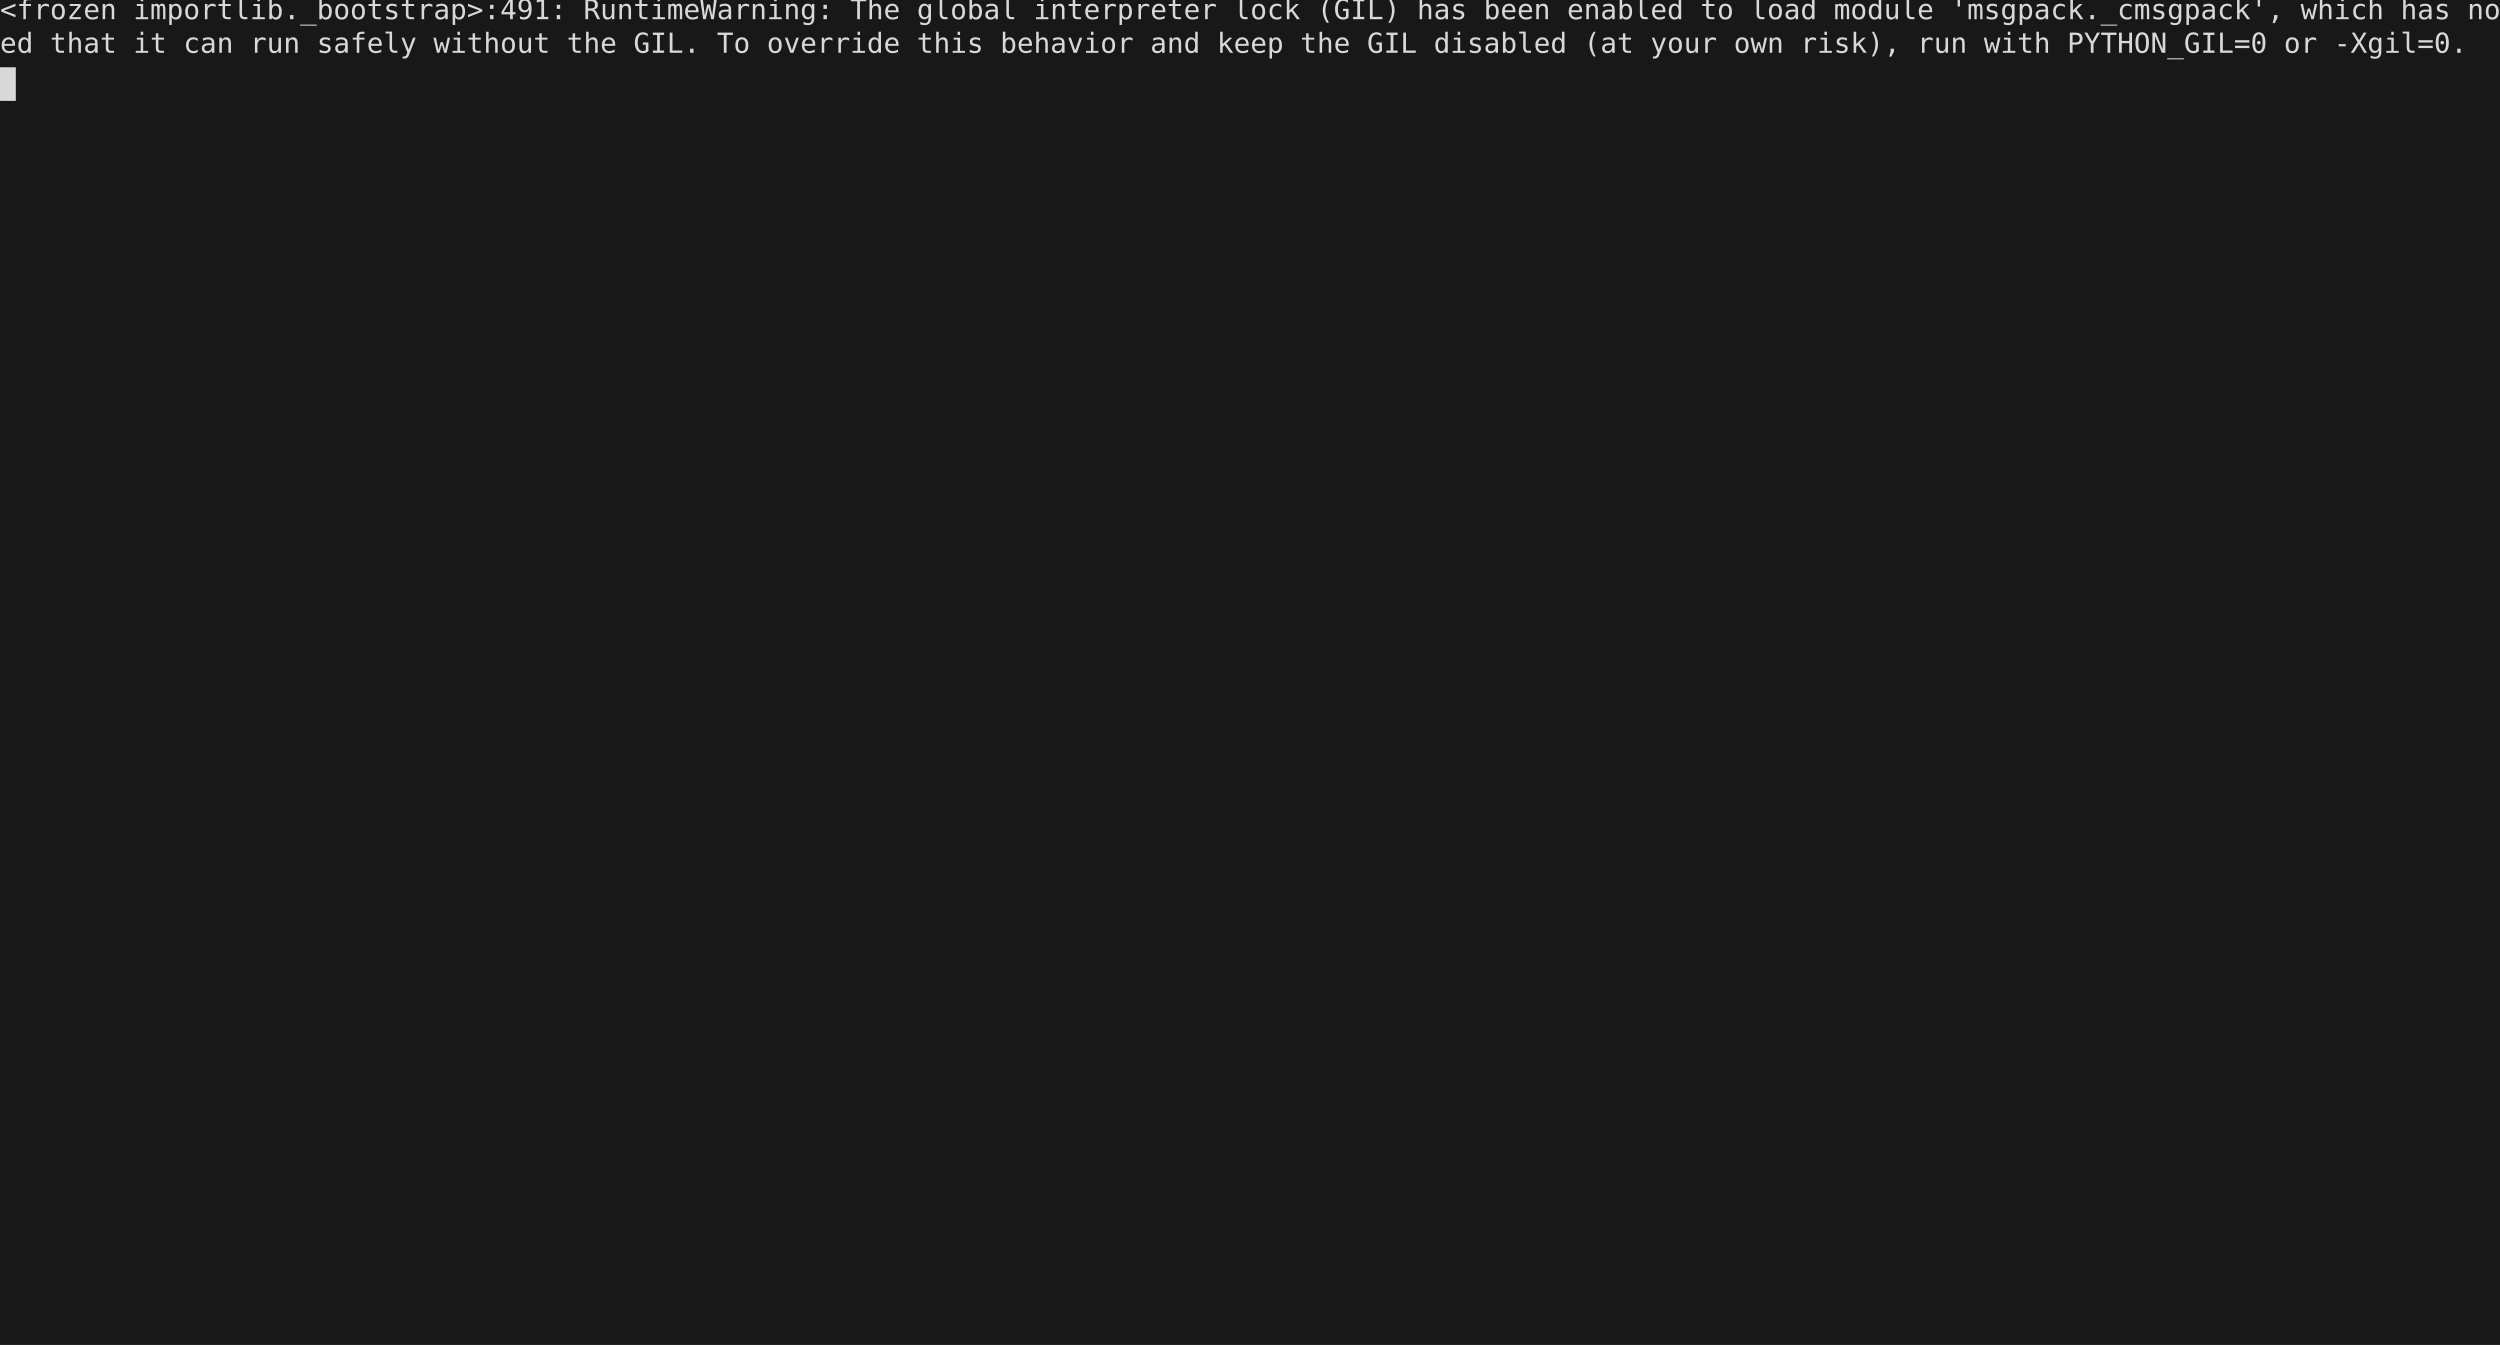
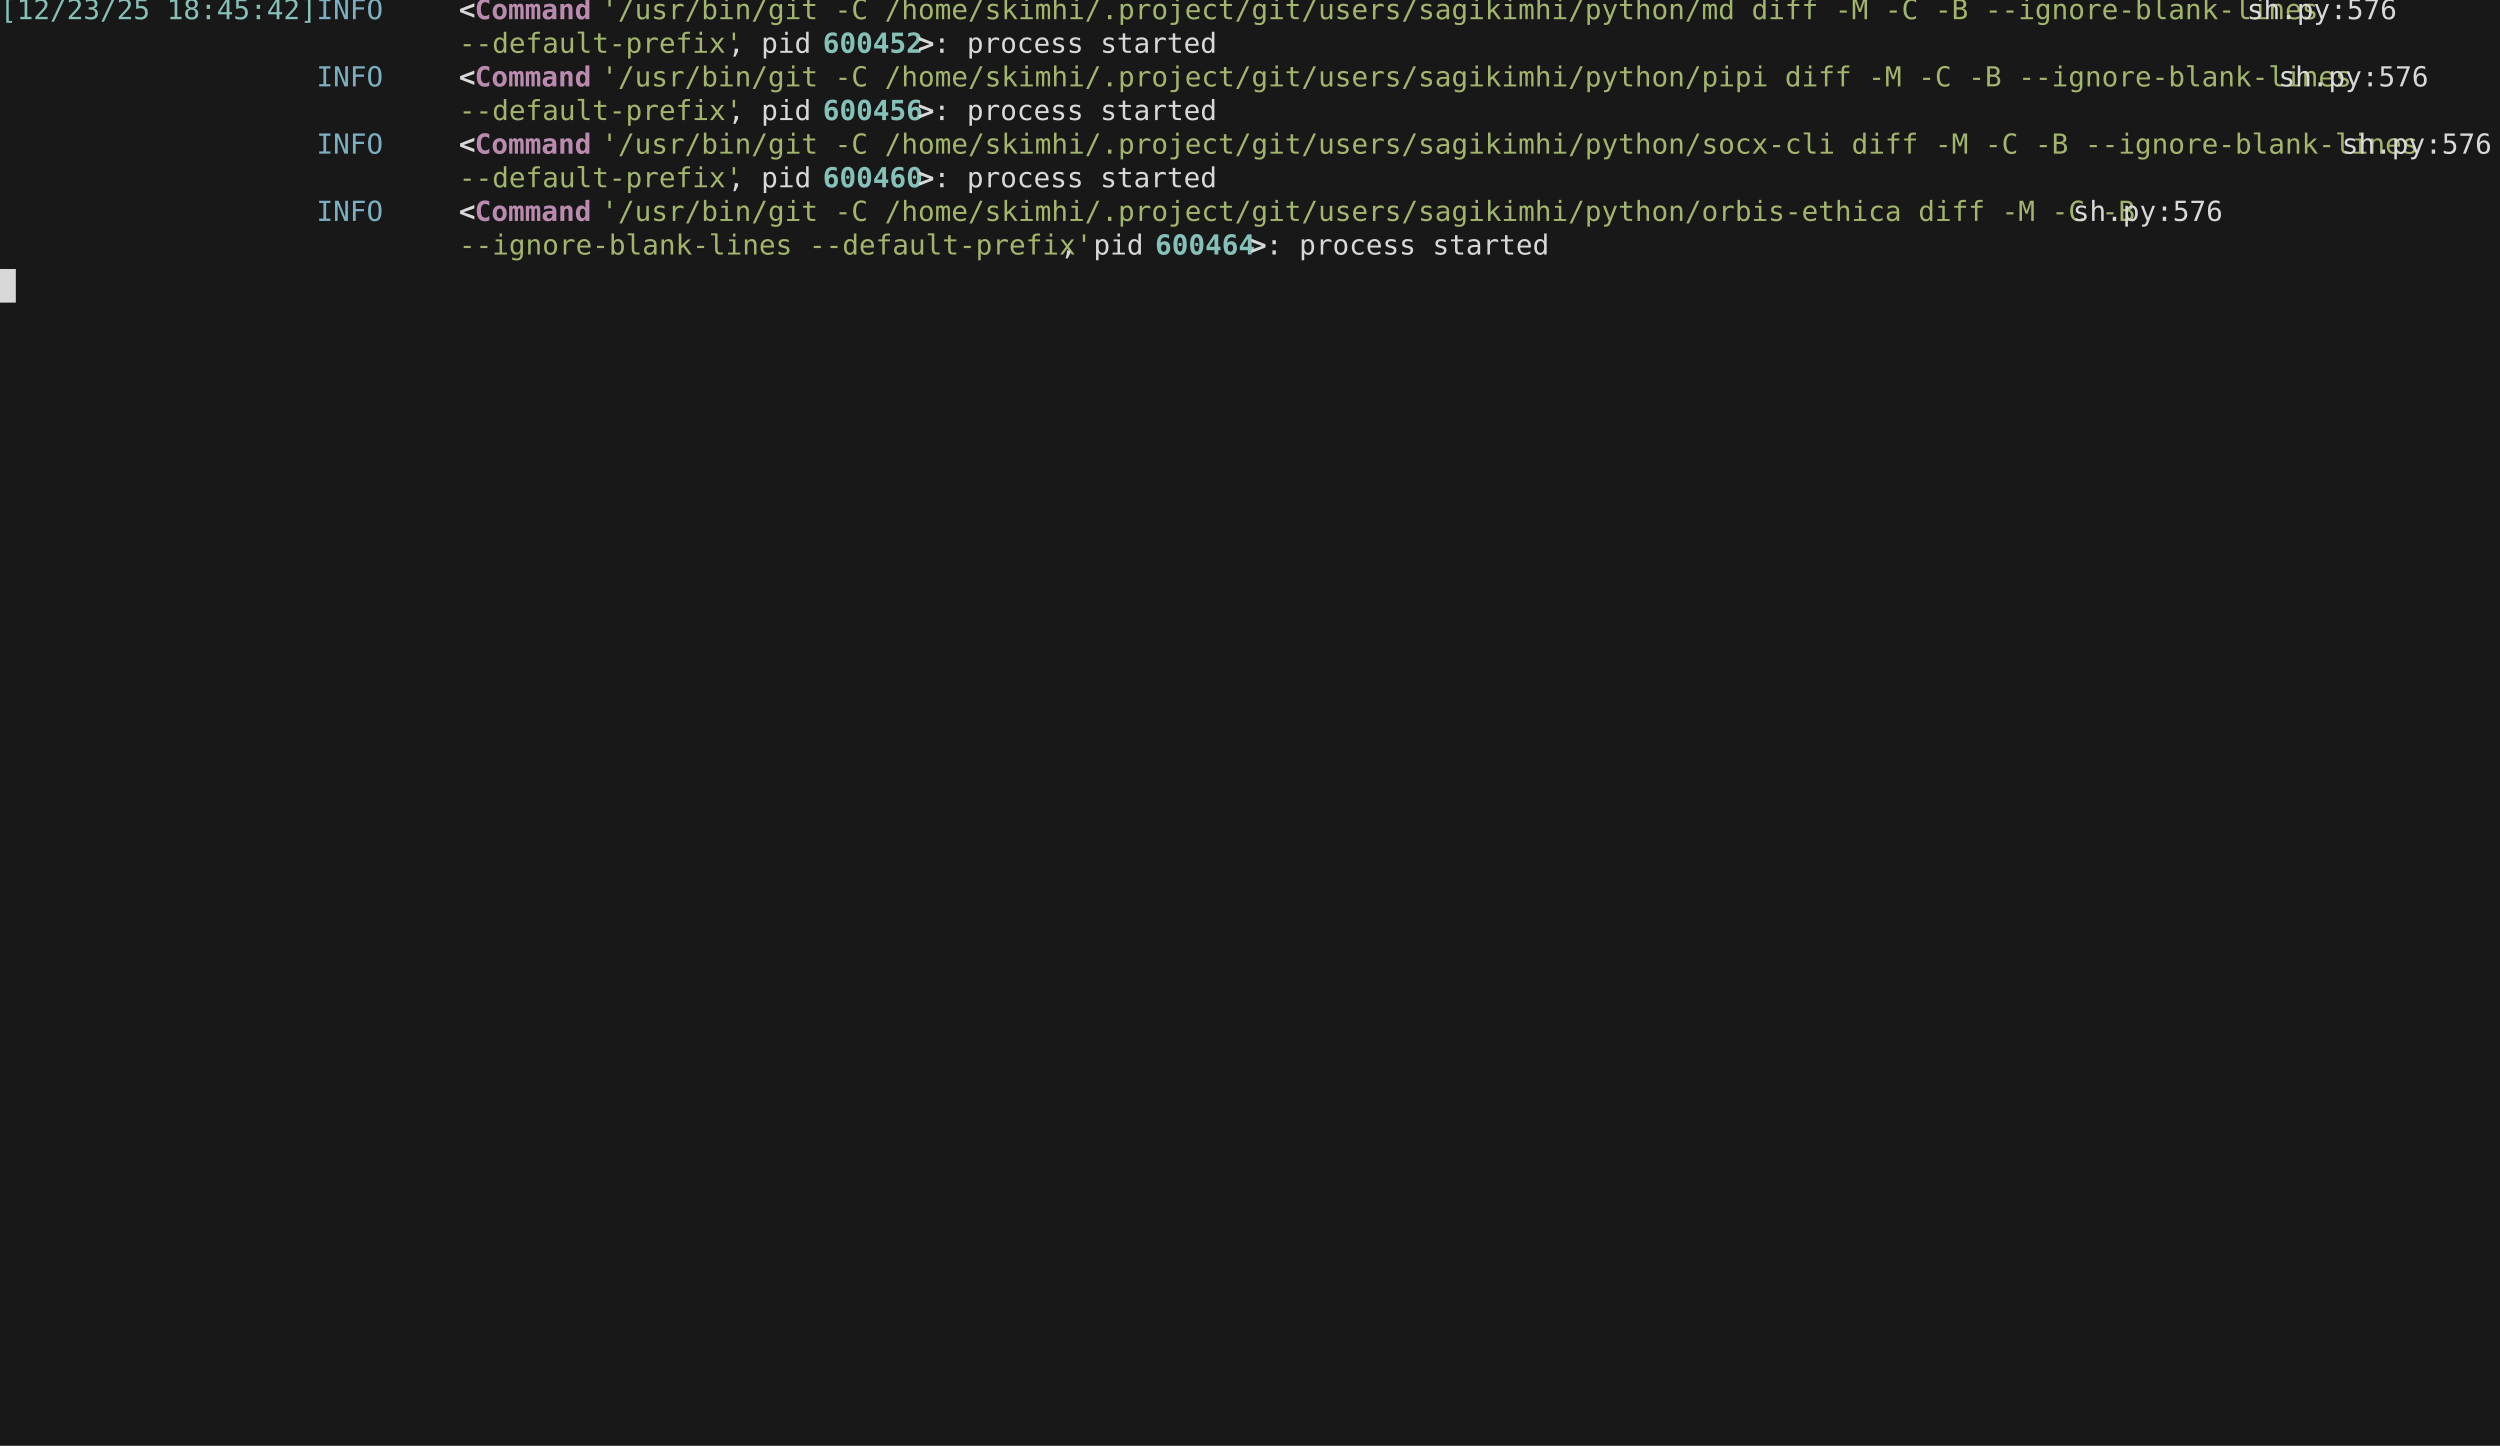
- <svg xmlns="http://www.w3.org/2000/svg" xmlns:ns1="https://github.com/nbedos/termtosvg" xmlns:xlink="http://www.w3.org/1999/xlink" id="terminal" baseProfile="full" viewBox="0 0 1264 682" width="1264" version="1.1">
+ <svg xmlns="http://www.w3.org/2000/svg" xmlns:ns1="https://github.com/nbedos/termtosvg" xmlns:xlink="http://www.w3.org/1999/xlink" id="terminal" baseProfile="full" viewBox="0 0 1264 733" width="1264" version="1.1">
  <defs>
    <ns1:template_settings>
-       <ns1:screen_geometry columns="158" rows="40" />
+       <ns1:screen_geometry columns="158" rows="43" />
      <ns1:animation type="css" />
    </ns1:template_settings>
    <style type="text/css" id="generated-style">#screen {
                font-family: 'DejaVu Sans Mono', monospace;
                font-style: normal;
                font-size: 14px;
            }

        text {
            dominant-baseline: text-before-edge;
            white-space: pre;
        }

            :root {
-                 --animation-duration: 3970ms;
+                 --animation-duration: 1145ms;
            }

            @keyframes roll {
                0.000%{transform:translateY(0px)}
- 8.489%{transform:translateY(-714px)}
- 24.433%{transform:translateY(-1428px)}
- 100.000%{transform:translateY(-1428px)}
+ 12.664%{transform:translateY(-748px)}
+ 100.000%{transform:translateY(-748px)}
            }

            #screen_view {
-                 animation-duration: 3970ms;
+                 animation-duration: 1145ms;
                animation-iteration-count:infinite;
                animation-name:roll;
                animation-timing-function: steps(1,end);
                animation-fill-mode: forwards;
            }
        </style>
    <style type="text/css" id="user-style">
            /* The colors defined below are the default 16 colors used for rendering text of the terminal. Adjust
               them as needed.
               base16-default-dark color theme (source: http://chriskempson.com/projects/base16/) */
            .foreground {fill: #d8d8d8;}
            .background {fill: #181818;}
            .color0 {fill: #181818;}
            .color1 {fill: #ab4642;}
            .color2 {fill: #a1b56c;}
            .color3 {fill: #f7ca88;}
            .color4 {fill: #7cafc2;}
            .color5 {fill: #ba8baf;}
            .color6 {fill: #86c1b9;}
            .color7 {fill: #d8d8d8;}
            .color8 {fill: #585858;}
            .color9 {fill: #ab4642;}
            .color10 {fill: #a1b56C;}
            .color11 {fill: #f7ca88;}
            .color12 {fill: #7cafc2;}
            .color13 {fill: #ba8baf;}
            .color14 {fill: #86c1b9;}
            .color15 {fill: #f8f8f8;}
        </style>
  </defs>
-   <svg id="screen" width="1264" height="680" viewBox="0 0 1264 680" preserveAspectRatio="xMidYMin slice">
+   <svg id="screen" width="1264" height="731" viewBox="0 0 1264 731" preserveAspectRatio="xMidYMin slice">
    <rect class="background" height="100%" width="100%" x="0" y="0" />
    <defs>
      <g id="g1">
-         <text x="0" textLength="1264" class="foreground">&lt;frozen importlib._bootstrap&gt;:491: RuntimeWarning: The global interpreter lock (GIL) has been enabled to load module 'msgpack._cmsgpack', which has not declar</text>
-       </g>
-       <g id="g2">
-         <text x="0" textLength="1184" class="foreground">ed that it can run safely without the GIL. To override this behavior and keep the GIL disabled (at your own risk), run with PYTHON_GIL=0 or -Xgil=0.</text>
-       </g>
-       <g id="g3">
-         <text x="0" textLength="8" class="background"> </text>
-       </g>
-       <g id="g4">
-         <text x="0" textLength="160" class="color6">[12/17/25 13:04:08] </text>
+         <text x="0" textLength="160" class="color6">[12/23/25 18:45:42] </text>
        <text x="160" textLength="64" class="color4">INFO    </text>
        <text x="224" textLength="8" class="foreground"> </text>
        <text x="232" textLength="8" font-weight="bold" class="foreground">&lt;</text>
        <text x="240" textLength="56" font-weight="bold" class="color13">Command</text>
        <text x="296" textLength="8" class="foreground"> </text>
        <text x="304" textLength="832" class="color2">'/usr/bin/git -C /home/skimhi/.project/git/users/sagikimhi/python/md diff -M -C -B --ignore-blank-lines </text>
        <text x="1136" textLength="128" class="foreground">       sh.py:576</text>
      </g>
-       <g id="g5">
+       <g id="g2">
        <text x="0" textLength="160" class="color6">                    </text>
        <text x="160" textLength="72" class="foreground">         </text>
        <text x="232" textLength="136" class="color2">--default-prefix'</text>
        <text x="368" textLength="48" class="foreground">, pid </text>
-         <text x="416" textLength="40" font-weight="bold" class="color14">59855</text>
-         <text x="456" textLength="8" font-weight="bold" class="foreground">&gt;</text>
-         <text x="464" textLength="800" class="foreground">: process started                                                                                   </text>
-       </g>
-       <g id="g6">
+         <text x="416" textLength="48" font-weight="bold" class="color14">600452</text>
+         <text x="464" textLength="8" font-weight="bold" class="foreground">&gt;</text>
+         <text x="472" textLength="792" class="foreground">: process started                                                                                  </text>
+       </g>
+       <g id="g3">
        <text x="0" textLength="160" class="color6">                    </text>
        <text x="160" textLength="64" class="color4">INFO    </text>
        <text x="224" textLength="8" class="foreground"> </text>
        <text x="232" textLength="8" font-weight="bold" class="foreground">&lt;</text>
        <text x="240" textLength="56" font-weight="bold" class="color13">Command</text>
        <text x="296" textLength="8" class="foreground"> </text>
        <text x="304" textLength="848" class="color2">'/usr/bin/git -C /home/skimhi/.project/git/users/sagikimhi/python/pipi diff -M -C -B --ignore-blank-lines </text>
        <text x="1152" textLength="112" class="foreground">     sh.py:576</text>
      </g>
-       <g id="g7">
+       <g id="g4">
        <text x="0" textLength="160" class="color6">                    </text>
        <text x="160" textLength="72" class="foreground">         </text>
        <text x="232" textLength="136" class="color2">--default-prefix'</text>
        <text x="368" textLength="48" class="foreground">, pid </text>
-         <text x="416" textLength="40" font-weight="bold" class="color14">59859</text>
-         <text x="456" textLength="8" font-weight="bold" class="foreground">&gt;</text>
-         <text x="464" textLength="800" class="foreground">: process started                                                                                   </text>
-       </g>
-       <g id="g8">
+         <text x="416" textLength="48" font-weight="bold" class="color14">600456</text>
+         <text x="464" textLength="8" font-weight="bold" class="foreground">&gt;</text>
+         <text x="472" textLength="792" class="foreground">: process started                                                                                  </text>
+       </g>
+       <g id="g5">
        <text x="0" textLength="160" class="color6">                    </text>
        <text x="160" textLength="64" class="color4">INFO    </text>
        <text x="224" textLength="8" class="foreground"> </text>
        <text x="232" textLength="8" font-weight="bold" class="foreground">&lt;</text>
        <text x="240" textLength="56" font-weight="bold" class="color13">Command</text>
        <text x="296" textLength="8" class="foreground"> </text>
        <text x="304" textLength="880" class="color2">'/usr/bin/git -C /home/skimhi/.project/git/users/sagikimhi/python/socx-cli diff -M -C -B --ignore-blank-lines </text>
        <text x="1184" textLength="80" class="foreground"> sh.py:576</text>
      </g>
-       <g id="g9">
+       <g id="g6">
        <text x="0" textLength="160" class="color6">                    </text>
        <text x="160" textLength="72" class="foreground">         </text>
        <text x="232" textLength="136" class="color2">--default-prefix'</text>
        <text x="368" textLength="48" class="foreground">, pid </text>
-         <text x="416" textLength="40" font-weight="bold" class="color14">59863</text>
-         <text x="456" textLength="8" font-weight="bold" class="foreground">&gt;</text>
-         <text x="464" textLength="800" class="foreground">: process started                                                                                   </text>
-       </g>
-       <g id="g10">
+         <text x="416" textLength="48" font-weight="bold" class="color14">600460</text>
+         <text x="464" textLength="8" font-weight="bold" class="foreground">&gt;</text>
+         <text x="472" textLength="792" class="foreground">: process started                                                                                  </text>
+       </g>
+       <g id="g7">
        <text x="0" textLength="160" class="color6">                    </text>
        <text x="160" textLength="64" class="color4">INFO    </text>
        <text x="224" textLength="8" class="foreground"> </text>
        <text x="232" textLength="8" font-weight="bold" class="foreground">&lt;</text>
        <text x="240" textLength="56" font-weight="bold" class="color13">Command</text>
        <text x="296" textLength="8" class="foreground"> </text>
        <text x="304" textLength="744" class="color2">'/usr/bin/git -C /home/skimhi/.project/git/users/sagikimhi/python/orbis-ethica diff -M -C -B </text>
        <text x="1048" textLength="216" class="foreground">                  sh.py:576</text>
      </g>
-       <g id="g11">
+       <g id="g8">
        <text x="0" textLength="160" class="color6">                    </text>
        <text x="160" textLength="72" class="foreground">         </text>
        <text x="232" textLength="304" class="color2">--ignore-blank-lines --default-prefix'</text>
        <text x="536" textLength="48" class="foreground">, pid </text>
-         <text x="584" textLength="40" font-weight="bold" class="color14">59867</text>
-         <text x="624" textLength="8" font-weight="bold" class="foreground">&gt;</text>
-         <text x="632" textLength="632" class="foreground">: process started                                                              </text>
+         <text x="584" textLength="48" font-weight="bold" class="color14">600464</text>
+         <text x="632" textLength="8" font-weight="bold" class="foreground">&gt;</text>
+         <text x="640" textLength="624" class="foreground">: process started                                                             </text>
+       </g>
+       <g id="g9">
+         <text x="0" textLength="8" class="background"> </text>
+       </g>
+       <g id="g10">
+         <text x="0" textLength="64" class="foreground">│ │   │ </text>
+         <text x="64" textLength="528" font-weight="bold" class="foreground">diff --git a/src/socx/cli/callbacks.py b/src/socx/cli/callbacks.py</text>
+         <text x="592" textLength="200" class="foreground">                      │ │</text>
+       </g>
+       <g id="g11">
+         <text x="0" textLength="64" class="foreground">│ │   │ </text>
+         <text x="64" textLength="232" font-weight="bold" class="foreground">index 034def6..089eb61 100644</text>
+         <text x="296" textLength="496" class="foreground">                                                           │ │</text>
      </g>
      <g id="g12">
-         <text x="0" textLength="1264" class="foreground">│ │   │      "Programming Language :: Python :: 3.13",                                                                                                     │ │</text>
+         <text x="0" textLength="64" class="foreground">│ │   │ </text>
+         <text x="64" textLength="248" font-weight="bold" class="foreground">--- a/src/socx/cli/callbacks.py</text>
+         <text x="312" textLength="480" class="foreground">                                                         │ │</text>
      </g>
      <g id="g13">
-         <text x="0" textLength="1264" class="foreground">│ │   │  ]                                                                                                                                                 │ │</text>
+         <text x="0" textLength="64" class="foreground">│ │   │ </text>
+         <text x="64" textLength="248" font-weight="bold" class="foreground">+++ b/src/socx/cli/callbacks.py</text>
+         <text x="312" textLength="480" class="foreground">                                                         │ │</text>
      </g>
      <g id="g14">
-         <text x="0" textLength="1264" class="foreground">│ │   │  dependencies = [                                                                                                                                  │ │</text>
+         <text x="0" textLength="64" class="foreground">│ │   │ </text>
+         <text x="64" textLength="144" class="color6">@@ -37,11 +37,9 @@</text>
+         <text x="208" textLength="584" class="foreground"> def configure_cb(ctx: Context, param: Parameter, value: str) -&gt; str: │ │</text>
      </g>
      <g id="g15">
-         <text x="0" textLength="64" class="foreground">│ │   │ </text>
-         <text x="64" textLength="120" class="color2">+    "sh~=2.2",</text>
-         <text x="184" textLength="1080" class="foreground">                                                                                                                                    │ │</text>
+         <text x="0" textLength="792" class="foreground">│ │   │      settings.cli.params.update({param.name: value})                                    │ │</text>
      </g>
      <g id="g16">
-         <text x="0" textLength="1264" class="foreground">│ │   │      "uv",                                                                                                                                         │ │</text>
+         <text x="0" textLength="792" class="foreground">│ │   │                                                                                         │ │</text>
      </g>
      <g id="g17">
-         <text x="0" textLength="1264" class="foreground">│ │   │      "pip",                                                                                                                                        │ │</text>
+         <text x="0" textLength="792" class="foreground">│ │   │      if settings.cli.params.get(param.name):                                            │ │</text>
      </g>
      <g id="g18">
-         <text x="0" textLength="1264" class="foreground">│ │   │      "rich",                                                                                                                                       │ │</text>
+         <text x="0" textLength="64" class="foreground">│ │   │ </text>
+         <text x="64" textLength="392" class="color1">-        tok = _settings_cv.set(_global_settings)</text>
+         <text x="456" textLength="336" class="foreground">                                       │ │</text>
      </g>
      <g id="g19">
-         <text x="0" textLength="1264" class="foreground">│ │   │      "click",                                                                                                                                      │ │</text>
+         <text x="0" textLength="64" class="foreground">│ │   │ </text>
+         <text x="64" textLength="376" class="color1">-        settings.update({"_VAULT_TOKEN": tok})</text>
+         <text x="440" textLength="352" class="foreground">                                         │ │</text>
      </g>
      <g id="g20">
        <text x="0" textLength="64" class="foreground">│ │   │ </text>
-         <text x="64" textLength="152" class="color2">+    "typer~=0.19",</text>
-         <text x="216" textLength="1048" class="foreground">                                                                                                                                │ │</text>
+         <text x="64" textLength="344" class="color2">+        _settings_cv.set(_global_settings)</text>
+         <text x="408" textLength="384" class="foreground">                                             │ │</text>
      </g>
      <g id="g21">
-         <text x="0" textLength="1264" class="foreground">│ │   │      "jinja2",                                                                                                                                     │ │</text>
+         <text x="0" textLength="792" class="foreground">│ │   │      else:                                                                              │ │</text>
      </g>
      <g id="g22">
-         <text x="0" textLength="1264" class="foreground">│ │   │      "psutil",                                                                                                                                     │ │</text>
+         <text x="0" textLength="64" class="foreground">│ │   │ </text>
+         <text x="64" textLength="400" class="color1">-        tok = _settings_cv.set(_default_settings)</text>
+         <text x="464" textLength="328" class="foreground">                                      │ │</text>
      </g>
      <g id="g23">
        <text x="0" textLength="64" class="foreground">│ │   │ </text>
-         <text x="64" textLength="160" class="color2">+    "copier~=9.11",</text>
-         <text x="224" textLength="1040" class="foreground">                                                                                                                               │ │</text>
+         <text x="64" textLength="352" class="color2">+        _settings_cv.set(_default_settings)</text>
+         <text x="416" textLength="376" class="foreground">                                            │ │</text>
      </g>
      <g id="g24">
-         <text x="0" textLength="1264" class="foreground">│ │   │      "hoptex",                                                                                                                                     │ │</text>
+         <text x="0" textLength="792" class="foreground">│ │   │      return value                                                                       │ │</text>
      </g>
      <g id="g25">
-         <text x="0" textLength="1264" class="foreground">│ │   │      "textual",                                                                                                                                    │ │</text>
+         <text x="0" textLength="64" class="foreground">│ │   │ </text>
+         <text x="64" textLength="544" font-weight="bold" class="foreground">diff --git a/src/socx/config/_config.py b/src/socx/config/_config.py</text>
+         <text x="608" textLength="184" class="foreground">                    │ │</text>
      </g>
      <g id="g26">
        <text x="0" textLength="64" class="foreground">│ │   │ </text>
-         <text x="64" textLength="120" class="color2">+    "plumbum",</text>
-         <text x="184" textLength="1080" class="foreground">                                                                                                                                    │ │</text>
+         <text x="64" textLength="232" font-weight="bold" class="foreground">index ab1ab65..f1ea80a 100644</text>
+         <text x="296" textLength="496" class="foreground">                                                           │ │</text>
      </g>
      <g id="g27">
-         <text x="0" textLength="1264" class="foreground">│ │   │      "pydantic",                                                                                                                                   │ │</text>
+         <text x="0" textLength="64" class="foreground">│ │   │ </text>
+         <text x="64" textLength="256" font-weight="bold" class="foreground">--- a/src/socx/config/_config.py</text>
+         <text x="320" textLength="472" class="foreground">                                                        │ │</text>
      </g>
      <g id="g28">
-         <text x="0" textLength="1264" class="foreground">│ │   │      "dynaconf",                                                                                                                                   │ │</text>
+         <text x="0" textLength="64" class="foreground">│ │   │ </text>
+         <text x="64" textLength="256" font-weight="bold" class="foreground">+++ b/src/socx/config/_config.py</text>
+         <text x="320" textLength="472" class="foreground">                                                        │ │</text>
      </g>
      <g id="g29">
-         <text x="0" textLength="1264" class="foreground">│ │   │      "paramiko",                                                                                                                                   │ │</text>
+         <text x="0" textLength="64" class="foreground">│ │   │ </text>
+         <text x="64" textLength="152" class="color6">@@ -163,8 +163,7 @@</text>
+         <text x="216" textLength="576" class="foreground"> settings: LocalProxy[Settings] = LocalProxy(                        │ │</text>
      </g>
      <g id="g30">
-         <text x="0" textLength="64" class="foreground">│ │   │ </text>
-         <text x="64" textLength="144" class="color6">@@ -71,12 +75,8 @@</text>
-         <text x="208" textLength="1056" class="foreground"> dependencies = [                                                                                                                │ │</text>
+         <text x="0" textLength="792" class="foreground">│ │   │      """),                                                                              │ │</text>
      </g>
      <g id="g31">
-         <text x="0" textLength="1264" class="foreground">│ │   │      "platformdirs",                                                                                                                               │ │</text>
+         <text x="0" textLength="792" class="foreground">│ │   │  )                                                                                      │ │</text>
      </g>
      <g id="g32">
-         <text x="0" textLength="1264" class="foreground">│ │   │      "textual-speedups",                                                                                                                           │ │</text>
+         <text x="0" textLength="64" class="foreground">│ │   │ </text>
+         <text x="64" textLength="288" class="color1">-_settings_cv.set(_default_settings)</text>
+         <text x="352" textLength="440" class="foreground">                                                    │ │</text>
      </g>
      <g id="g33">
-         <text x="0" textLength="1264" class="foreground">│ │   │      "universal-pathlib",                                                                                                                          │ │</text>
+         <text x="0" textLength="64" class="foreground">│ │   │ </text>
+         <text x="64" textLength="8" class="color1">-</text>
+         <text x="72" textLength="720" class="foreground">                                                                                       │ │</text>
      </g>
      <g id="g34">
        <text x="0" textLength="64" class="foreground">│ │   │ </text>
-         <text x="64" textLength="168" class="color1">-    "typer&gt;=0.19.1",</text>
-         <text x="232" textLength="1032" class="foreground">                                                                                                                              │ │</text>
+         <text x="64" textLength="336" class="color1">-_tok = _settings_cv.set(_global_settings)</text>
+         <text x="400" textLength="392" class="foreground">                                              │ │</text>
      </g>
      <g id="g35">
        <text x="0" textLength="64" class="foreground">│ │   │ </text>
-         <text x="64" textLength="136" class="color1">-    "sh&gt;=2.2.2",</text>
-         <text x="200" textLength="1064" class="foreground">                                                                                                                                  │ │</text>
+         <text x="64" textLength="320" class="color1">-settings.update({"_VAULT_TOKEN": _tok})</text>
+         <text x="384" textLength="408" class="foreground">                                                │ │</text>
      </g>
      <g id="g36">
        <text x="0" textLength="64" class="foreground">│ │   │ </text>
-         <text x="64" textLength="240" class="color1">-    "python-box[all]&gt;=7.3.2",</text>
-         <text x="304" textLength="960" class="foreground">                                                                                                                     │ │</text>
+         <text x="64" textLength="304" class="color2">+# _settings_cv.set(_default_settings)</text>
+         <text x="368" textLength="424" class="foreground">                                                  │ │</text>
      </g>
      <g id="g37">
        <text x="0" textLength="64" class="foreground">│ │   │ </text>
-         <text x="64" textLength="192" class="color1">-    "reusables&gt;=1.0.0",</text>
-         <text x="256" textLength="1008" class="foreground">                                                                                                                           │ │</text>
+         <text x="64" textLength="16" class="color2">+#</text>
+         <text x="80" textLength="712" class="foreground">                                                                                      │ │</text>
      </g>
      <g id="g38">
        <text x="0" textLength="64" class="foreground">│ │   │ </text>
-         <text x="64" textLength="176" class="color1">-    "copier&gt;=9.11.0",</text>
-         <text x="240" textLength="1024" class="foreground">                                                                                                                             │ │</text>
+         <text x="64" textLength="296" class="color2">+# _settings_cv.set(_global_settings)</text>
+         <text x="360" textLength="432" class="foreground">                                                   │ │</text>
      </g>
      <g id="g39">
-         <text x="0" textLength="1264" class="foreground">│ │   │      "copier-template-extensions&gt;=0.3.3",                                                                                                          │ │</text>
+         <text x="0" textLength="792" class="foreground">│ │   ╰─────────────────────────────────────────────────────────────────────────────────────────╯ │</text>
      </g>
      <g id="g40">
-         <text x="0" textLength="64" class="foreground">│ │   │ </text>
-         <text x="64" textLength="328" class="color2">+    "python-box[ruamel.yaml,toml]~=7.0",</text>
-         <text x="392" textLength="872" class="foreground">                                                                                                          │ │</text>
+         <text x="0" textLength="792" class="foreground">│ └── ╭──────────────╮                                                                            │</text>
      </g>
      <g id="g41">
-         <text x="0" textLength="1264" class="foreground">│ │   │                                                                                                                                                    │ │</text>
-       </g>
-       <g id="g42">
-         <text x="0" textLength="1264" class="foreground">│ │   │  [project.urls]                                                                                                                                    │ │</text>
-       </g>
-       <g id="g43">
-         <text x="0" textLength="1264" class="foreground">│ │   ╰────────────────────────────────────────────────────────────────────────────────────────────────────────────────────────────────────────────────────╯ │</text>
-       </g>
-       <g id="g44">
-         <text x="0" textLength="1264" class="foreground">│ └── ╭──────────────╮                                                                                                                                       │</text>
-       </g>
-       <g id="g45">
        <text x="0" textLength="56" class="foreground">│     │</text>
        <text x="56" textLength="8" font-weight="bold" class="foreground"> </text>
        <text x="64" textLength="96" font-weight="bold" class="color11">orbis-ethica</text>
        <text x="160" textLength="8" font-weight="bold" class="foreground"> </text>
-         <text x="168" textLength="1096" class="foreground">│                                                                                                                                       │</text>
-       </g>
-       <g id="g46">
-         <text x="0" textLength="1264" class="foreground">│     ├──────────────┤                                                                                                                                       │</text>
-       </g>
-       <g id="g47">
-         <text x="0" textLength="1264" class="foreground">│     │              │                                                                                                                                       │</text>
-       </g>
-       <g id="g48">
-         <text x="0" textLength="1264" class="foreground">│     ╰──────────────╯                                                                                                                                       │</text>
-       </g>
-       <g id="g49">
-         <text x="0" textLength="1264" class="foreground">╰────────────────────────────────────────────────────────────────────────────────────────────────────────────────────────────────────────────────────────────╯</text>
+         <text x="168" textLength="624" class="foreground">│                                                                            │</text>
+       </g>
+       <g id="g42">
+         <text x="0" textLength="792" class="foreground">│     ├──────────────┤                                                                            │</text>
+       </g>
+       <g id="g43">
+         <text x="0" textLength="792" class="foreground">│     │              │                                                                            │</text>
+       </g>
+       <g id="g44">
+         <text x="0" textLength="792" class="foreground">│     ╰──────────────╯                                                                            │</text>
+       </g>
+       <g id="g45">
+         <text x="0" textLength="792" class="foreground">╰─────────────────────────────────────────────────────────────────────────────────────────────────╯</text>
      </g>
    </defs>
    <g id="screen_view">
      <g>
        <use xlink:href="#g1" y="0" />
        <use xlink:href="#g2" y="17" />
-         <rect x="0" y="34" width="8" height="17" class="foreground" />
        <use xlink:href="#g3" y="34" />
+         <use xlink:href="#g4" y="51" />
+         <use xlink:href="#g5" y="68" />
+         <use xlink:href="#g6" y="85" />
+         <use xlink:href="#g7" y="102" />
+         <use xlink:href="#g8" y="119" />
+         <rect x="0" y="136" width="8" height="17" class="foreground" />
+         <use xlink:href="#g9" y="136" />
      </g>
      <g>
-         <use xlink:href="#g1" y="714" />
-         <use xlink:href="#g2" y="731" />
-         <use xlink:href="#g4" y="748" />
-         <use xlink:href="#g5" y="765" />
-         <use xlink:href="#g6" y="782" />
-         <use xlink:href="#g7" y="799" />
-         <use xlink:href="#g8" y="816" />
-         <use xlink:href="#g9" y="833" />
-         <use xlink:href="#g10" y="850" />
-         <use xlink:href="#g11" y="867" />
-         <rect x="0" y="884" width="8" height="17" class="foreground" />
-         <use xlink:href="#g3" y="884" />
-       </g>
-       <g>
-         <use xlink:href="#g12" y="1428" />
-         <use xlink:href="#g13" y="1445" />
-         <use xlink:href="#g14" y="1462" />
-         <use xlink:href="#g15" y="1479" />
-         <use xlink:href="#g16" y="1496" />
-         <use xlink:href="#g17" y="1513" />
-         <use xlink:href="#g18" y="1530" />
-         <use xlink:href="#g19" y="1547" />
-         <use xlink:href="#g20" y="1564" />
-         <use xlink:href="#g21" y="1581" />
-         <use xlink:href="#g22" y="1598" />
-         <use xlink:href="#g23" y="1615" />
-         <use xlink:href="#g24" y="1632" />
-         <use xlink:href="#g25" y="1649" />
-         <use xlink:href="#g26" y="1666" />
-         <use xlink:href="#g27" y="1683" />
-         <use xlink:href="#g28" y="1700" />
-         <use xlink:href="#g29" y="1717" />
-         <use xlink:href="#g30" y="1734" />
-         <use xlink:href="#g31" y="1751" />
-         <use xlink:href="#g32" y="1768" />
-         <use xlink:href="#g33" y="1785" />
-         <use xlink:href="#g34" y="1802" />
-         <use xlink:href="#g35" y="1819" />
-         <use xlink:href="#g36" y="1836" />
-         <use xlink:href="#g37" y="1853" />
-         <use xlink:href="#g38" y="1870" />
-         <use xlink:href="#g39" y="1887" />
-         <use xlink:href="#g40" y="1904" />
-         <use xlink:href="#g13" y="1921" />
-         <use xlink:href="#g41" y="1938" />
-         <use xlink:href="#g42" y="1955" />
-         <use xlink:href="#g43" y="1972" />
-         <use xlink:href="#g44" y="1989" />
-         <use xlink:href="#g45" y="2006" />
-         <use xlink:href="#g46" y="2023" />
-         <use xlink:href="#g47" y="2040" />
-         <use xlink:href="#g48" y="2057" />
-         <use xlink:href="#g49" y="2074" />
-         <rect x="0" y="2091" width="8" height="17" class="foreground" />
-         <use xlink:href="#g3" y="2091" />
+         <use xlink:href="#g10" y="748" />
+         <use xlink:href="#g11" y="765" />
+         <use xlink:href="#g12" y="782" />
+         <use xlink:href="#g13" y="799" />
+         <use xlink:href="#g14" y="816" />
+         <use xlink:href="#g15" y="833" />
+         <use xlink:href="#g16" y="850" />
+         <use xlink:href="#g17" y="867" />
+         <use xlink:href="#g18" y="884" />
+         <use xlink:href="#g19" y="901" />
+         <use xlink:href="#g20" y="918" />
+         <use xlink:href="#g21" y="935" />
+         <use xlink:href="#g22" y="952" />
+         <use xlink:href="#g19" y="969" />
+         <use xlink:href="#g23" y="986" />
+         <use xlink:href="#g16" y="1003" />
+         <use xlink:href="#g24" y="1020" />
+         <use xlink:href="#g16" y="1037" />
+         <use xlink:href="#g25" y="1054" />
+         <use xlink:href="#g26" y="1071" />
+         <use xlink:href="#g27" y="1088" />
+         <use xlink:href="#g28" y="1105" />
+         <use xlink:href="#g29" y="1122" />
+         <use xlink:href="#g30" y="1139" />
+         <use xlink:href="#g31" y="1156" />
+         <use xlink:href="#g16" y="1173" />
+         <use xlink:href="#g32" y="1190" />
+         <use xlink:href="#g33" y="1207" />
+         <use xlink:href="#g34" y="1224" />
+         <use xlink:href="#g33" y="1241" />
+         <use xlink:href="#g35" y="1258" />
+         <use xlink:href="#g36" y="1275" />
+         <use xlink:href="#g37" y="1292" />
+         <use xlink:href="#g38" y="1309" />
+         <use xlink:href="#g37" y="1326" />
+         <use xlink:href="#g39" y="1343" />
+         <use xlink:href="#g40" y="1360" />
+         <use xlink:href="#g41" y="1377" />
+         <use xlink:href="#g42" y="1394" />
+         <use xlink:href="#g43" y="1411" />
+         <use xlink:href="#g44" y="1428" />
+         <use xlink:href="#g45" y="1445" />
+         <rect x="0" y="1462" width="8" height="17" class="foreground" />
+         <use xlink:href="#g9" y="1462" />
      </g>
    </g>
  </svg>
</svg>
